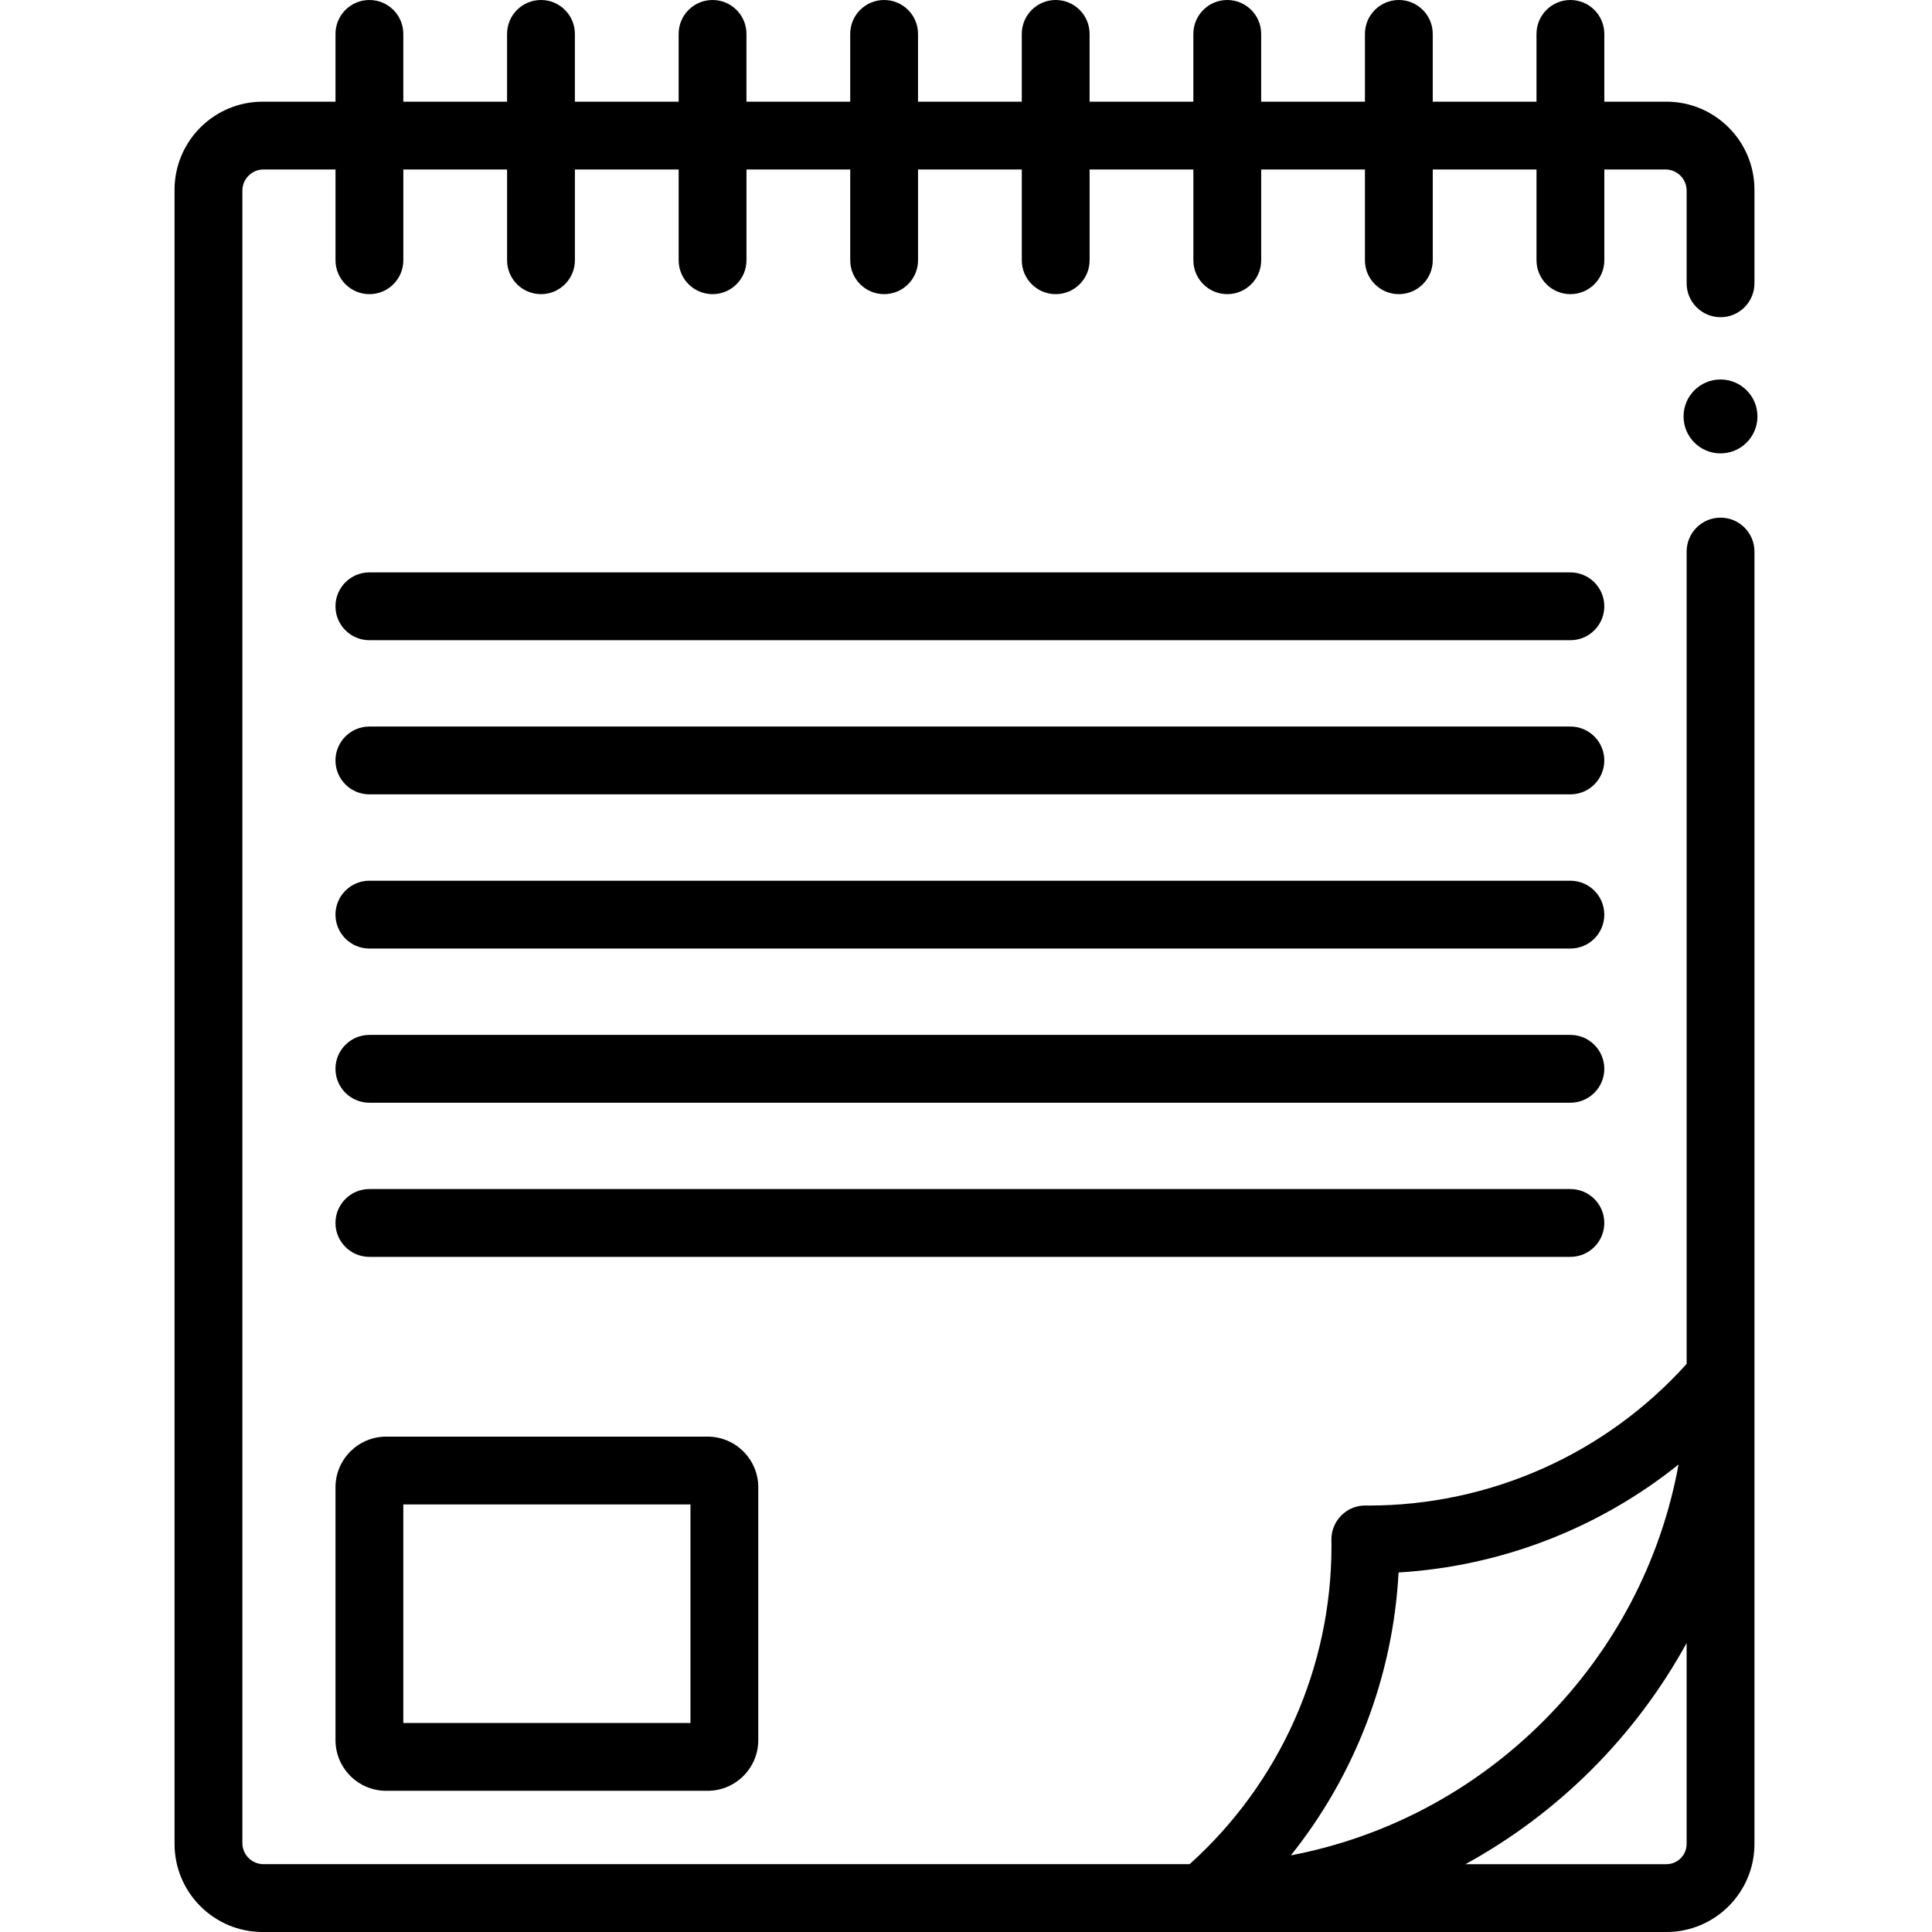
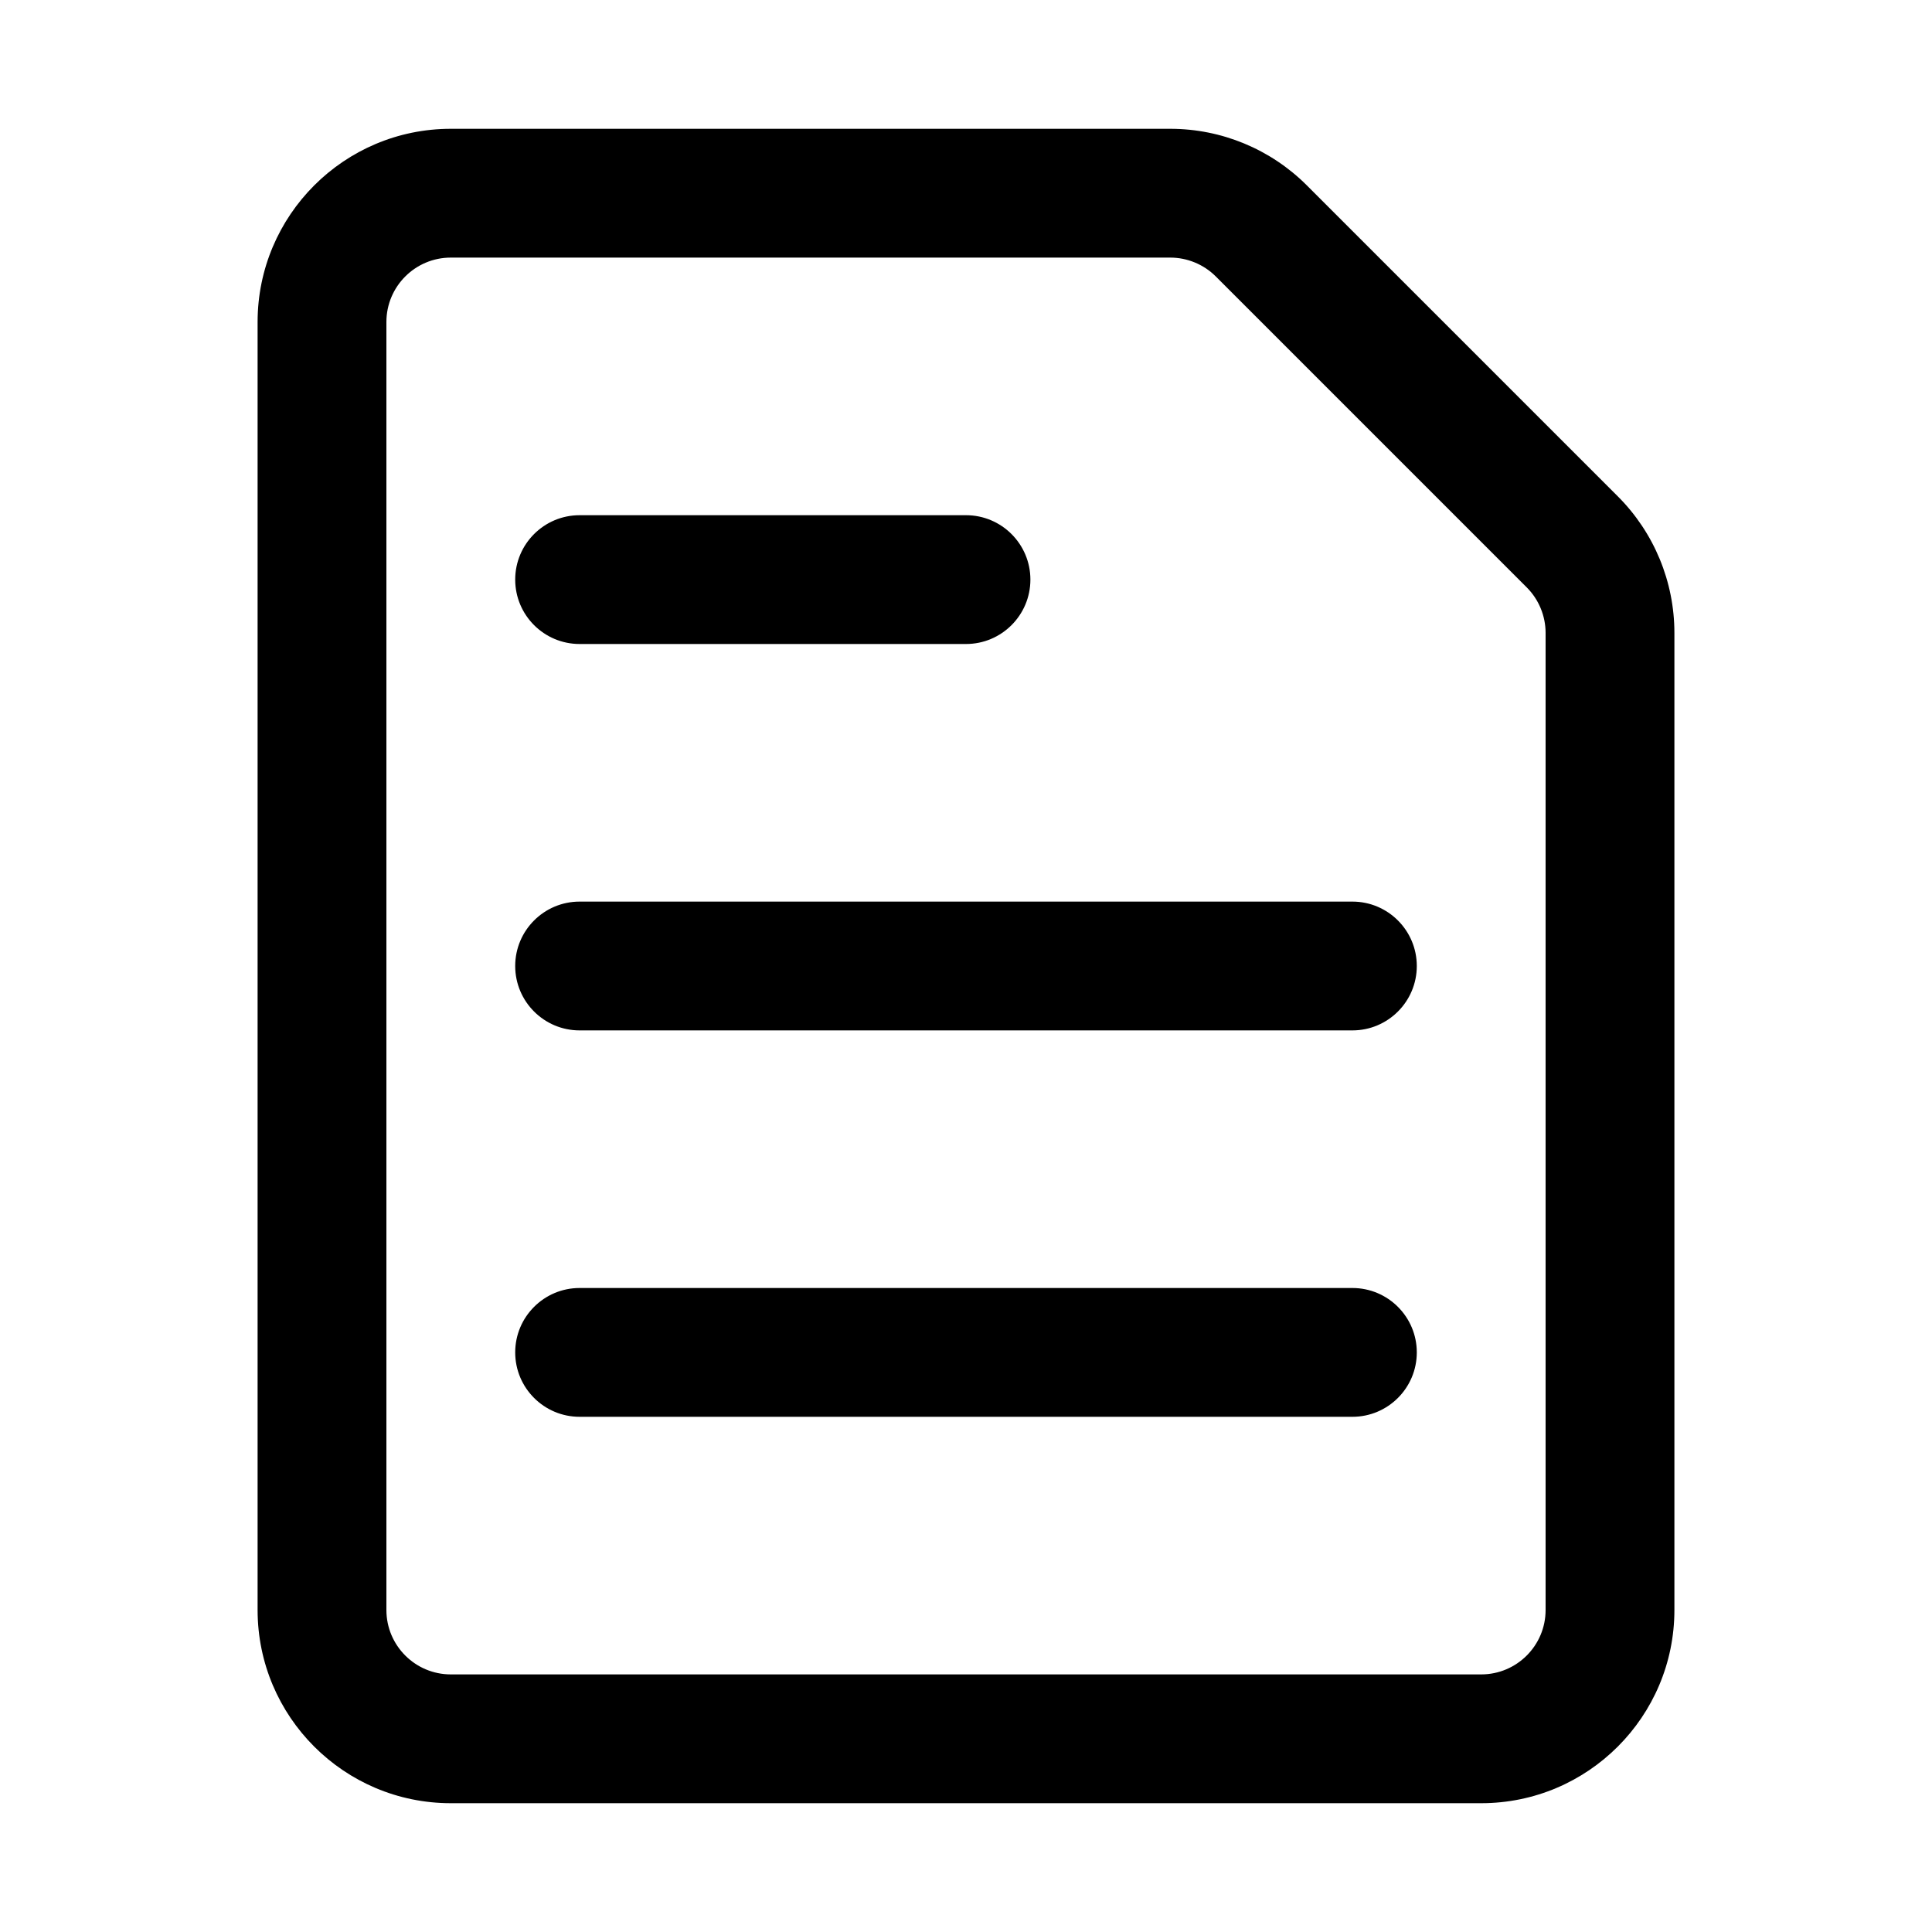
- <svg xmlns="http://www.w3.org/2000/svg" width="800px" height="800px" fill="currentColor" version="1.1" viewBox="0 0 512 512" xml:space="preserve">
-   <path d="m187.52 380.72h-85.179c-7.407 0-13.431 6.024-13.431 13.431v66.999c0 7.407 6.026 13.432 13.431 13.432h85.179c7.407 0 13.431-6.025 13.431-13.432v-66.999c0-7.406-6.025-13.431-13.431-13.431zm-4.54 75.891h-76.098v-57.918h76.098v57.918z" />
-   <path d="m441.62 26.951h-16.46v-17.965c0-4.964-4.023-8.986-8.986-8.986s-8.986 4.022-8.986 8.986v17.965h-27.496v-17.965c0-4.964-4.023-8.986-8.986-8.986s-8.986 4.022-8.986 8.986v17.965h-27.496v-17.965c0-4.964-4.023-8.986-8.986-8.986s-8.986 4.022-8.986 8.986v17.965h-27.498v-17.965c0-4.964-4.023-8.986-8.986-8.986s-8.986 4.022-8.986 8.986v17.965h-27.496v-17.965c0-4.964-4.023-8.986-8.986-8.986s-8.986 4.022-8.986 8.986v17.965h-27.496v-17.965c0-4.964-4.023-8.986-8.986-8.986s-8.986 4.022-8.986 8.986v17.965h-27.496v-17.965c0-4.964-4.023-8.986-8.986-8.986s-8.986 4.022-8.986 8.986v17.965h-27.495v-17.965c0-4.964-4.023-8.986-8.986-8.986s-8.986 4.022-8.986 8.986v17.965h-19.329c-12.861 0-23.324 10.463-23.324 23.326v438.4c0 12.861 10.463 23.324 23.324 23.324h372.04c12.861 0 23.326-10.462 23.326-23.324v-342.51c0-4.963-4.023-8.986-8.986-8.986s-8.986 4.022-8.986 8.986v215.28c-21.534 23.898-52.076 37.54-84.313 37.54l-0.767-0.011c-2.474-0.037-4.741 0.935-6.445 2.648-1.705 1.715-2.647 4.041-2.616 6.459l0.01 0.567c5e-3 0.337 0.012 0.675 0.012 1.012 0 32.263-13.663 62.825-37.594 84.362h-245.44c-3.08 0-5.588-2.507-5.588-5.587v-437.93c0-3.082 2.507-5.588 5.588-5.588h19.092v24.049c0 4.964 4.023 8.986 8.986 8.986s8.986-4.022 8.986-8.986v-24.05h27.496v24.049c0 4.964 4.023 8.986 8.986 8.986s8.986-4.022 8.986-8.986v-24.049h27.495v24.049c0 4.964 4.023 8.986 8.986 8.986s8.986-4.022 8.986-8.986v-24.049h27.496v24.049c0 4.964 4.023 8.986 8.986 8.986s8.986-4.022 8.986-8.986v-24.049h27.496v24.049c0 4.964 4.023 8.986 8.986 8.986s8.986-4.022 8.986-8.986v-24.049h27.496v24.049c0 4.964 4.023 8.986 8.986 8.986s8.986-4.022 8.986-8.986v-24.049h27.496v24.049c0 4.964 4.023 8.986 8.986 8.986s8.986-4.022 8.986-8.986v-24.049h27.496v24.049c0 4.964 4.023 8.986 8.986 8.986s8.986-4.022 8.986-8.986v-24.049h16.225c3.082 0 5.588 2.507 5.588 5.588v24.569c0 4.964 4.023 8.986 8.986 8.986s8.986-4.022 8.986-8.986v-24.803c5e-3 -12.861-10.459-23.326-23.321-23.326zm5.351 408.46v53.265c0 2.951-2.401 5.352-5.353 5.352h-53.264c24.689-13.524 45.093-33.928 58.617-58.617zm-76.334-18.688c27.252-1.649 53.114-11.708 74.199-28.615-4.667 25.486-16.884 48.964-35.529 67.716-18.574 18.68-41.875 31.013-67.215 35.868 17.022-21.296 27.072-47.444 28.545-74.969z" />
-   <path d="m416.17 151.69h-318.28c-4.963 0-8.986 4.022-8.986 8.986s4.023 8.986 8.986 8.986h318.28c4.963 0 8.986-4.022 8.986-8.986s-4.023-8.986-8.986-8.986z" />
-   <path d="m416.17 192.54h-318.28c-4.963 0-8.986 4.022-8.986 8.986s4.023 8.986 8.986 8.986h318.28c4.963 0 8.986-4.022 8.986-8.986s-4.023-8.986-8.986-8.986z" />
-   <path d="m416.17 233.4h-318.28c-4.963 0-8.986 4.022-8.986 8.986s4.023 8.986 8.986 8.986h318.28c4.963 0 8.986-4.022 8.986-8.986 1e-3 -4.964-4.023-8.986-8.986-8.986z" />
-   <path d="m416.17 274.26h-318.28c-4.963 0-8.986 4.022-8.986 8.986s4.023 8.986 8.986 8.986h318.28c4.963 0 8.986-4.022 8.986-8.986 1e-3 -4.963-4.023-8.986-8.986-8.986z" />
-   <path d="m416.17 315.11h-318.28c-4.963 0-8.986 4.022-8.986 8.986s4.023 8.986 8.986 8.986h318.28c4.963 0 8.986-4.022 8.986-8.986 1e-3 -4.964-4.023-8.986-8.986-8.986z" />
-   <circle cx="455.95" cy="110.36" r="9.792" />
+ <svg xmlns="http://www.w3.org/2000/svg" width="15" height="15" viewBox="0 0 15 15" fill="none">
+   <path d="M3 2.5C3 2.224 3.224 2 3.5 2H9.086C9.218 2 9.346 2.053 9.439 2.146L11.854 4.561C11.947 4.654 12 4.782 12 4.914V12.5C12 12.776 11.776 13 11.5 13H3.5C3.224 13 3 12.776 3 12.5V2.5ZM3.5 1C2.672 1 2 1.672 2 2.5V12.5C2 13.328 2.672 14 3.5 14H11.5C12.328 14 13 13.328 13 12.5V4.914C13 4.516 12.842 4.135 12.561 3.854L10.146 1.439C9.865 1.158 9.484 1 9.086 1H3.5ZM4.5 4C4.224 4 4 4.224 4 4.5C4 4.776 4.224 5 4.5 5H7.5C7.776 5 8 4.776 8 4.5C8 4.224 7.776 4 7.5 4H4.5ZM4.5 7C4.224 7 4 7.224 4 7.5C4 7.776 4.224 8 4.5 8H10.5C10.776 8 11 7.776 11 7.5C11 7.224 10.776 7 10.5 7H4.5ZM4.5 10C4.224 10 4 10.224 4 10.5C4 10.776 4.224 11 4.5 11H10.5C10.776 11 11 10.776 11 10.5C11 10.224 10.776 10 10.5 10H4.5Z" fill="currentColor" fill-rule="evenodd" clip-rule="evenodd" />
</svg>
